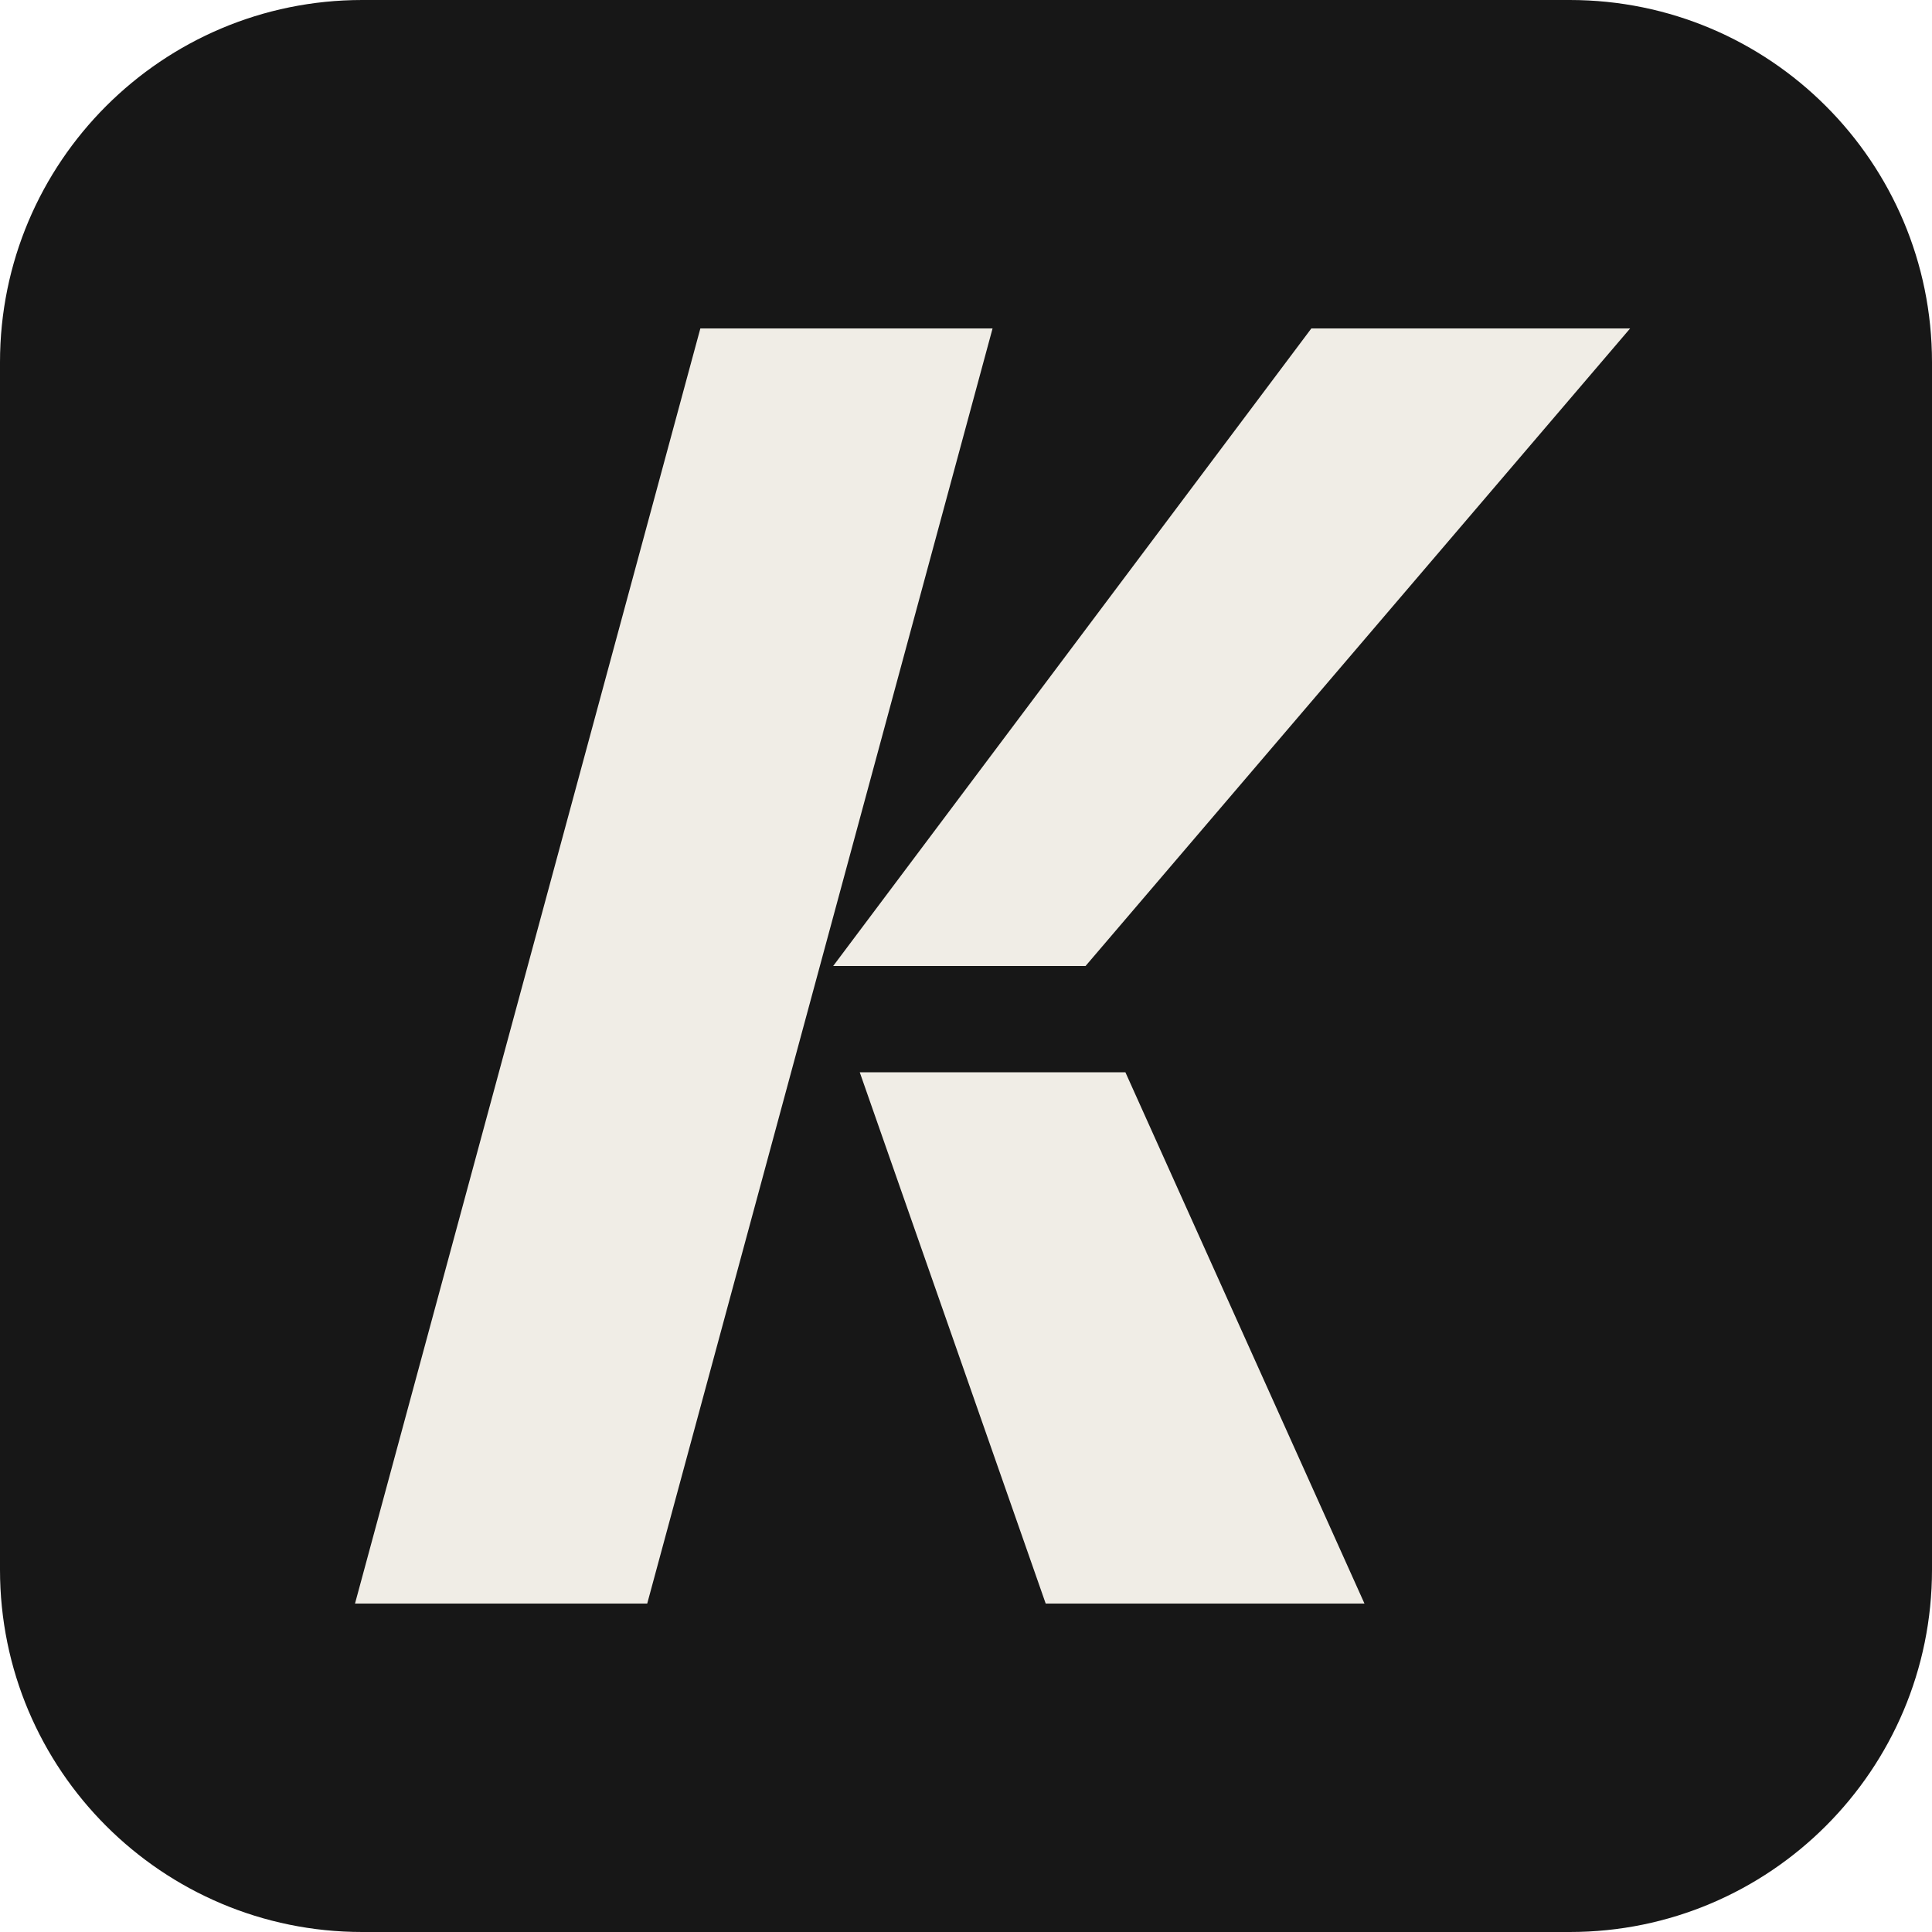
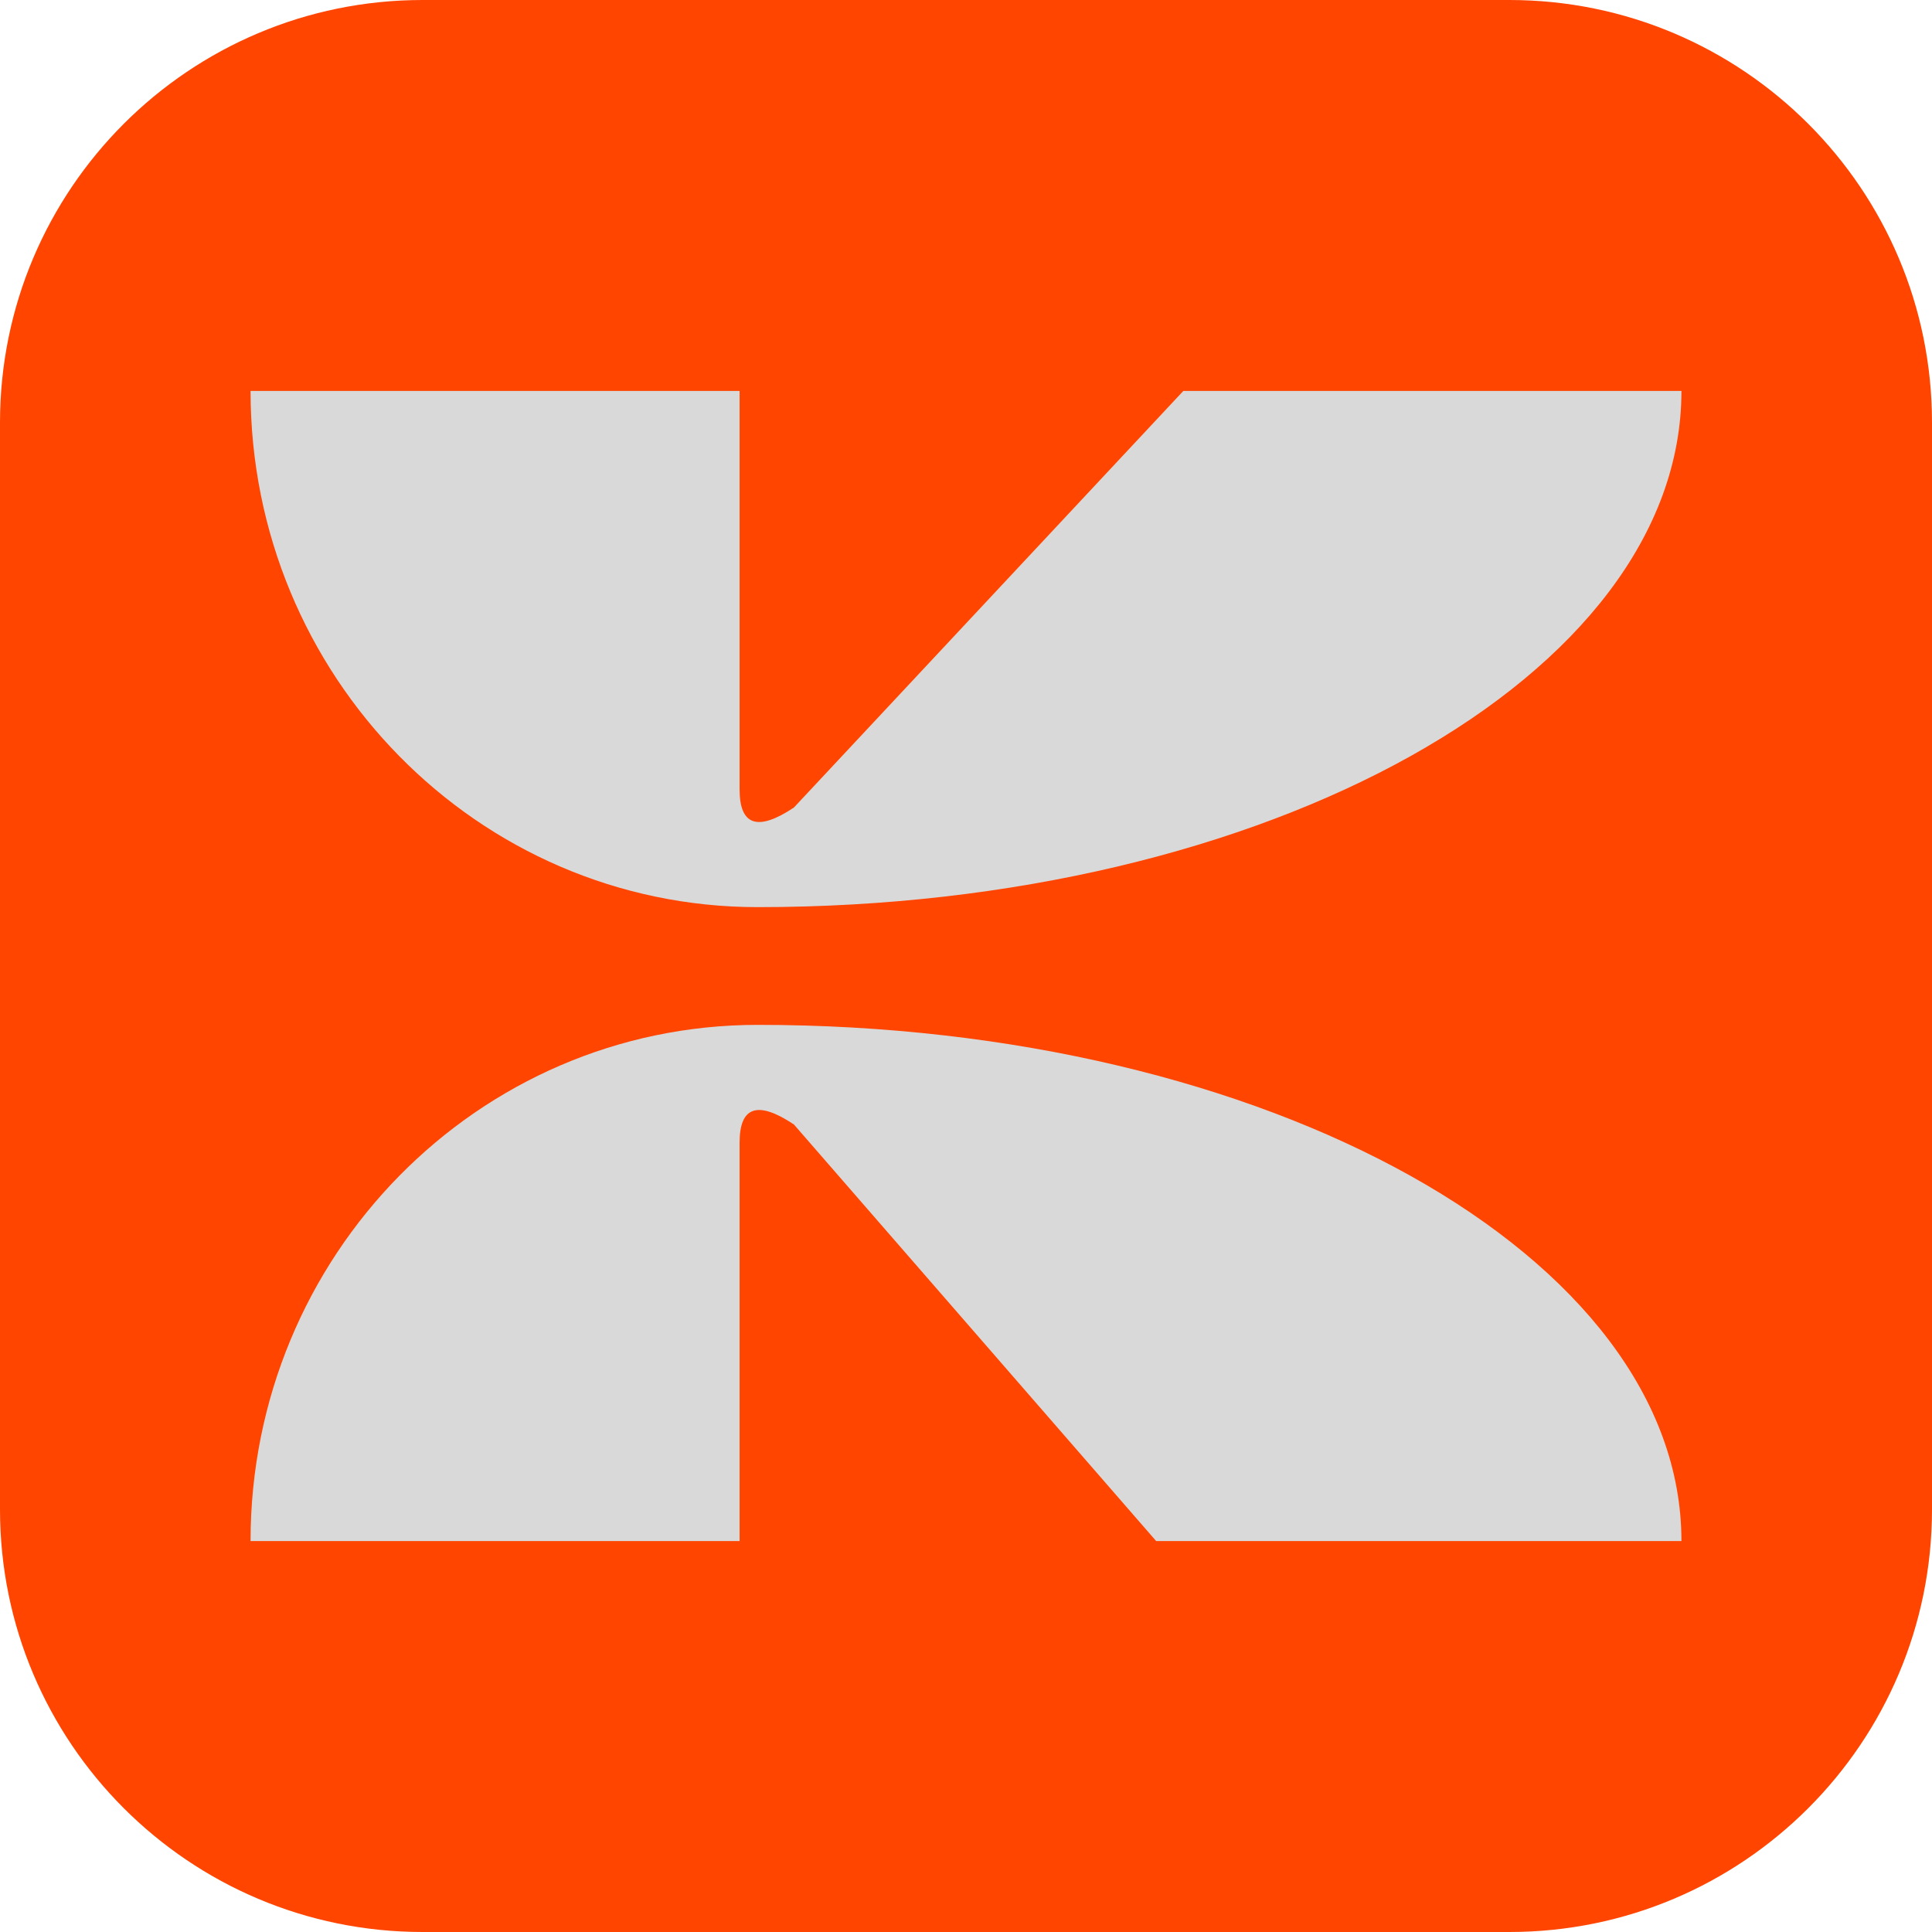
<svg xmlns="http://www.w3.org/2000/svg" viewBox="0 0 64 64">
-   <rect width="64" height="64" rx="12" fill="#171717" />
-   <g transform="translate(10 10) scale(0.44)" fill="#f0ede6">
-     <path d="M4 98L30 2H52L26 98Z" />
-     <path d="M40 50L76 2H100L59 50Z" />
-     <path d="M42 58H62L80 98H56Z" />
+   <rect width="64" height="64" rx="14" fill="#ff4500" />
+   <g transform="translate(8 12.65) scale(0.3)" fill="#d9d9d9">
+     <path d="M1 1H55V45Q55 51 61 47L104 1H159A102 57 0 0 1 57 58A56 57 0 0 1 1 1Z" />
+     <path d="M1 128H55V84Q55 78 61 82L101 128H159A102 57 0 0 0 57 71A56 57 0 0 0 1 128Z" />
  </g>
</svg>
